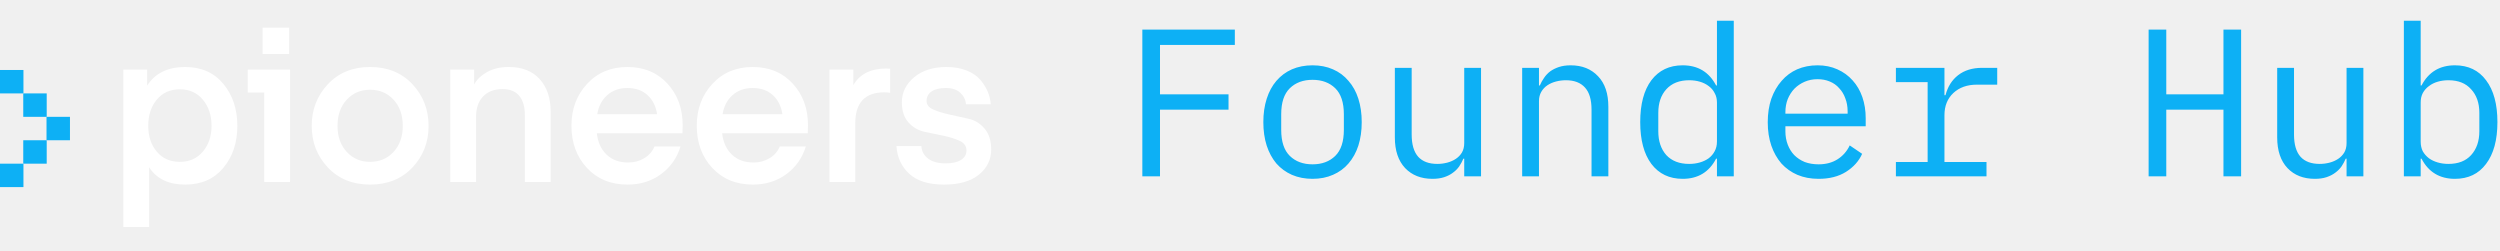
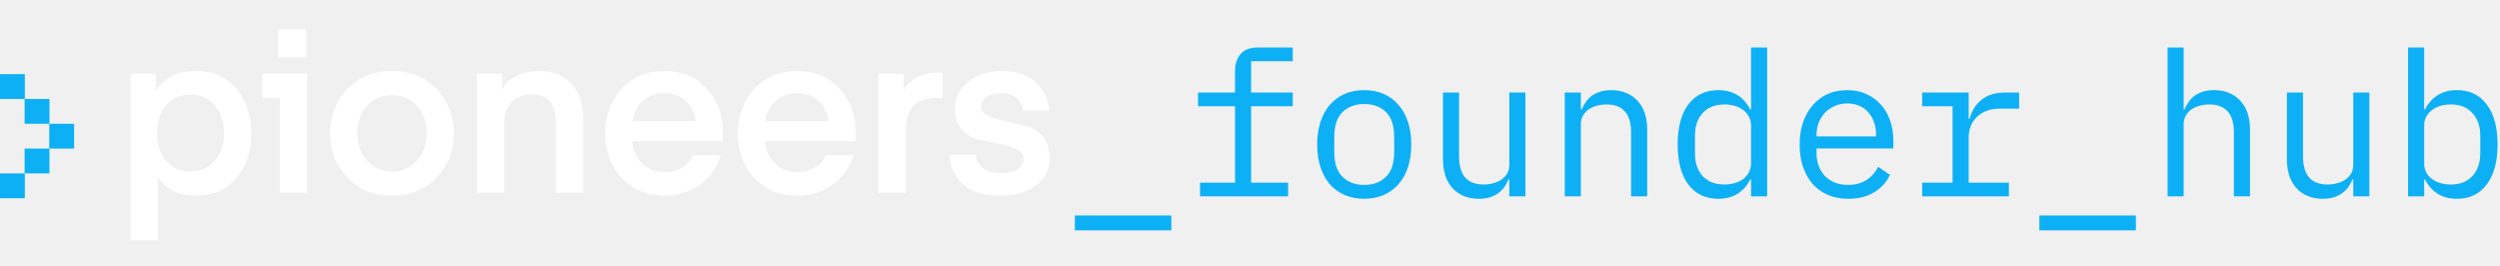
- <svg xmlns="http://www.w3.org/2000/svg" width="1106" height="111" viewBox="0 17 1106 111" fill="none">
-   <path d="M505.37 95V30.086H546.29V36.875H513.182V58.73H543.5V65.519H513.182V95H505.37ZM580.664 96.116C577.316 96.116 574.278 95.527 571.55 94.349C568.884 93.171 566.59 91.497 564.668 89.327C562.808 87.095 561.382 84.46 560.39 81.422C559.398 78.322 558.902 74.85 558.902 71.006C558.902 67.224 559.398 63.783 560.39 60.683C561.382 57.583 562.808 54.948 564.668 52.778C566.59 50.546 568.884 48.841 571.55 47.663C574.278 46.485 577.316 45.896 580.664 45.896C584.012 45.896 587.019 46.485 589.685 47.663C592.413 48.841 594.707 50.546 596.567 52.778C598.489 54.948 599.946 57.583 600.938 60.683C601.93 63.783 602.426 67.224 602.426 71.006C602.426 74.85 601.93 78.322 600.938 81.422C599.946 84.46 598.489 87.095 596.567 89.327C594.707 91.497 592.413 93.171 589.685 94.349C587.019 95.527 584.012 96.116 580.664 96.116ZM580.664 89.699C584.818 89.699 588.166 88.459 590.708 85.979C593.25 83.499 594.521 79.655 594.521 74.447V67.565C594.521 62.357 593.25 58.513 590.708 56.033C588.166 53.553 584.818 52.313 580.664 52.313C576.51 52.313 573.162 53.553 570.62 56.033C568.078 58.513 566.807 62.357 566.807 67.565V74.447C566.807 79.655 568.078 83.499 570.62 85.979C573.162 88.459 576.51 89.699 580.664 89.699ZM647.773 87.188H647.401C646.905 88.366 646.285 89.513 645.541 90.629C644.797 91.683 643.867 92.613 642.751 93.419C641.697 94.225 640.426 94.876 638.938 95.372C637.45 95.868 635.714 96.116 633.73 96.116C628.708 96.116 624.678 94.535 621.64 91.373C618.602 88.149 617.083 83.623 617.083 77.795V47.012H624.523V76.493C624.523 80.895 625.484 84.181 627.406 86.351C629.328 88.459 632.149 89.513 635.869 89.513C637.357 89.513 638.814 89.327 640.24 88.955C641.666 88.583 642.937 88.025 644.053 87.281C645.169 86.537 646.068 85.607 646.75 84.491C647.432 83.313 647.773 81.918 647.773 80.306V47.012H655.213V95H647.773V87.188ZM673.405 95V47.012H680.845V54.824H681.217C681.713 53.646 682.333 52.53 683.077 51.476C683.821 50.36 684.72 49.399 685.774 48.593C686.89 47.787 688.192 47.136 689.68 46.64C691.168 46.144 692.904 45.896 694.888 45.896C699.91 45.896 703.94 47.508 706.978 50.732C710.016 53.894 711.535 58.389 711.535 64.217V95H704.095V65.519C704.095 61.117 703.134 57.862 701.212 55.754C699.29 53.584 696.469 52.499 692.749 52.499C691.261 52.499 689.804 52.685 688.378 53.057C686.952 53.429 685.681 53.987 684.565 54.731C683.449 55.475 682.55 56.436 681.868 57.614C681.186 58.792 680.845 60.156 680.845 61.706V95H673.405ZM759.58 87.188H759.208C756.108 93.14 751.179 96.116 744.421 96.116C738.531 96.116 733.912 93.915 730.564 89.513C727.278 85.111 725.635 78.942 725.635 71.006C725.635 63.07 727.278 56.901 730.564 52.499C733.912 48.097 738.531 45.896 744.421 45.896C751.179 45.896 756.108 48.872 759.208 54.824H759.58V26.18H767.02V95H759.58V87.188ZM747.304 89.513C748.978 89.513 750.559 89.296 752.047 88.862C753.535 88.428 754.837 87.808 755.953 87.002C757.069 86.134 757.937 85.111 758.557 83.933C759.239 82.693 759.58 81.267 759.58 79.655V62.357C759.58 60.745 759.239 59.35 758.557 58.172C757.937 56.932 757.069 55.909 755.953 55.103C754.837 54.235 753.535 53.584 752.047 53.15C750.559 52.716 748.978 52.499 747.304 52.499C742.964 52.499 739.585 53.832 737.167 56.498C734.811 59.102 733.633 62.574 733.633 66.914V75.098C733.633 79.438 734.811 82.941 737.167 85.607C739.585 88.211 742.964 89.513 747.304 89.513ZM804.555 96.116C801.083 96.116 797.952 95.527 795.162 94.349C792.434 93.171 790.078 91.497 788.094 89.327C786.172 87.095 784.684 84.46 783.63 81.422C782.576 78.322 782.049 74.881 782.049 71.099C782.049 67.255 782.576 63.783 783.63 60.683C784.746 57.583 786.265 54.948 788.187 52.778C790.109 50.546 792.403 48.841 795.069 47.663C797.797 46.485 800.804 45.896 804.09 45.896C807.314 45.896 810.228 46.485 812.832 47.663C815.498 48.841 817.761 50.484 819.621 52.592C821.481 54.638 822.907 57.087 823.899 59.939C824.891 62.791 825.387 65.922 825.387 69.332V72.866H789.861V75.098C789.861 77.206 790.202 79.159 790.884 80.957C791.566 82.755 792.527 84.305 793.767 85.607C795.069 86.909 796.619 87.932 798.417 88.676C800.277 89.358 802.323 89.699 804.555 89.699C807.779 89.699 810.569 88.955 812.925 87.467C815.281 85.979 817.079 83.933 818.319 81.329L823.806 85.049C822.38 88.273 819.993 90.939 816.645 93.047C813.359 95.093 809.329 96.116 804.555 96.116ZM804.09 52.034C802.044 52.034 800.153 52.406 798.417 53.15C796.681 53.894 795.162 54.917 793.86 56.219C792.62 57.521 791.628 59.071 790.884 60.869C790.202 62.605 789.861 64.527 789.861 66.635V67.286H817.389V66.263C817.389 64.155 817.048 62.233 816.366 60.497C815.746 58.761 814.847 57.273 813.669 56.033C812.553 54.731 811.158 53.739 809.484 53.057C807.872 52.375 806.074 52.034 804.09 52.034ZM838.743 88.676H852.786V53.336H838.743V47.012H860.226V59.102H860.691C861.683 55.32 863.543 52.375 866.271 50.267C869.061 48.097 872.595 47.012 876.873 47.012H883.569V54.452H874.548C870.27 54.452 866.798 55.692 864.132 58.172C861.528 60.652 860.226 63.907 860.226 67.937V88.676H878.826V95H838.743V88.676ZM983.657 65.519H958.361V95H950.549V30.086H958.361V58.73H983.657V30.086H991.469V95H983.657V65.519ZM1038.12 87.188H1037.75C1037.25 88.366 1036.63 89.513 1035.89 90.629C1035.14 91.683 1034.21 92.613 1033.1 93.419C1032.04 94.225 1030.77 94.876 1029.28 95.372C1027.8 95.868 1026.06 96.116 1024.08 96.116C1019.05 96.116 1015.02 94.535 1011.99 91.373C1008.95 88.149 1007.43 83.623 1007.43 77.795V47.012H1014.87V76.493C1014.87 80.895 1015.83 84.181 1017.75 86.351C1019.67 88.459 1022.5 89.513 1026.22 89.513C1027.7 89.513 1029.16 89.327 1030.59 88.955C1032.01 88.583 1033.28 88.025 1034.4 87.281C1035.52 86.537 1036.41 85.607 1037.1 84.491C1037.78 83.313 1038.12 81.918 1038.12 80.306V47.012H1045.56V95H1038.12V87.188ZM1063.47 26.18H1070.91V54.824H1071.28C1074.38 48.872 1079.31 45.896 1086.07 45.896C1091.96 45.896 1096.55 48.097 1099.83 52.499C1103.18 56.901 1104.86 63.07 1104.86 71.006C1104.86 78.942 1103.18 85.111 1099.83 89.513C1096.55 93.915 1091.96 96.116 1086.07 96.116C1079.31 96.116 1074.38 93.14 1071.28 87.188H1070.91V95H1063.47V26.18ZM1083.19 89.513C1087.53 89.513 1090.88 88.211 1093.23 85.607C1095.65 82.941 1096.86 79.438 1096.86 75.098V66.914C1096.86 62.574 1095.65 59.102 1093.23 56.498C1090.88 53.832 1087.53 52.499 1083.19 52.499C1081.51 52.499 1079.93 52.716 1078.44 53.15C1076.96 53.584 1075.65 54.235 1074.54 55.103C1073.42 55.909 1072.52 56.932 1071.84 58.172C1071.22 59.35 1070.91 60.745 1070.91 62.357V79.655C1070.91 81.267 1071.22 82.693 1071.84 83.933C1072.52 85.111 1073.42 86.134 1074.54 87.002C1075.65 87.808 1076.96 88.428 1078.44 88.862C1079.93 89.296 1081.51 89.513 1083.19 89.513Z" fill="#0DB0F5" />
-   <mask id="mask0_4340_1573" style="mask-type:luminance" maskUnits="userSpaceOnUse" x="0" y="29" width="490" height="89">
-     <path d="M490 29.139H0V117.443H490V29.139Z" fill="white" />
+ <svg xmlns="http://www.w3.org/2000/svg" width="1044" height="111" viewBox="0 4 1044 111" fill="none">
+   <path d="M449.04 100.196V93.98H489.36V100.196H449.04ZM501.339 80.288H515.955V48.368H500.499V42.656H515.955V33.752C515.955 30.84 516.711 28.46 518.223 26.612C519.791 24.764 522.227 23.84 525.531 23.84H540.063V29.552H522.675V42.656H540.063V48.368H522.675V80.288H538.131V86H501.339V80.288ZM569.934 87.008C566.91 87.008 564.166 86.476 561.702 85.412C559.294 84.348 557.222 82.836 555.486 80.876C553.806 78.86 552.518 76.48 551.622 73.736C550.726 70.936 550.278 67.8 550.278 64.328C550.278 60.912 550.726 57.804 551.622 55.004C552.518 52.204 553.806 49.824 555.486 47.864C557.222 45.848 559.294 44.308 561.702 43.244C564.166 42.18 566.91 41.648 569.934 41.648C572.958 41.648 575.674 42.18 578.082 43.244C580.546 44.308 582.618 45.848 584.298 47.864C586.034 49.824 587.35 52.204 588.246 55.004C589.142 57.804 589.59 60.912 589.59 64.328C589.59 67.8 589.142 70.936 588.246 73.736C587.35 76.48 586.034 78.86 584.298 80.876C582.618 82.836 580.546 84.348 578.082 85.412C575.674 86.476 572.958 87.008 569.934 87.008ZM569.934 81.212C573.686 81.212 576.71 80.092 579.006 77.852C581.302 75.612 582.45 72.14 582.45 67.436V61.22C582.45 56.516 581.302 53.044 579.006 50.804C576.71 48.564 573.686 47.444 569.934 47.444C566.182 47.444 563.158 48.564 560.862 50.804C558.566 53.044 557.418 56.516 557.418 61.22V67.436C557.418 72.14 558.566 75.612 560.862 77.852C563.158 80.092 566.182 81.212 569.934 81.212ZM630.55 78.944H630.214C629.766 80.008 629.206 81.044 628.534 82.052C627.862 83.004 627.022 83.844 626.014 84.572C625.062 85.3 623.914 85.888 622.57 86.336C621.226 86.784 619.658 87.008 617.866 87.008C613.33 87.008 609.69 85.58 606.946 82.724C604.202 79.812 602.83 75.724 602.83 70.46V42.656H609.55V69.284C609.55 73.26 610.418 76.228 612.154 78.188C613.89 80.092 616.438 81.044 619.798 81.044C621.142 81.044 622.458 80.876 623.746 80.54C625.034 80.204 626.182 79.7 627.19 79.028C628.198 78.356 629.01 77.516 629.626 76.508C630.242 75.444 630.55 74.184 630.55 72.728V42.656H637.27V86H630.55V78.944ZM653.701 86V42.656H660.421V49.712H660.757C661.205 48.648 661.765 47.64 662.437 46.688C663.109 45.68 663.921 44.812 664.873 44.084C665.881 43.356 667.057 42.768 668.401 42.32C669.745 41.872 671.313 41.648 673.105 41.648C677.641 41.648 681.281 43.104 684.025 46.016C686.769 48.872 688.141 52.932 688.141 58.196V86H681.421V59.372C681.421 55.396 680.553 52.456 678.817 50.552C677.081 48.592 674.533 47.612 671.173 47.612C669.829 47.612 668.513 47.78 667.225 48.116C665.937 48.452 664.789 48.956 663.781 49.628C662.773 50.3 661.961 51.168 661.345 52.232C660.729 53.296 660.421 54.528 660.421 55.928V86H653.701ZM731.536 78.944H731.2C728.4 84.32 723.948 87.008 717.844 87.008C712.524 87.008 708.352 85.02 705.328 81.044C702.36 77.068 700.876 71.496 700.876 64.328C700.876 57.16 702.36 51.588 705.328 47.612C708.352 43.636 712.524 41.648 717.844 41.648C723.948 41.648 728.4 44.336 731.2 49.712H731.536V23.84H738.256V86H731.536V78.944ZM720.448 81.044C721.96 81.044 723.388 80.848 724.732 80.456C726.076 80.064 727.252 79.504 728.26 78.776C729.268 77.992 730.052 77.068 730.612 76.004C731.228 74.884 731.536 73.596 731.536 72.14V56.516C731.536 55.06 731.228 53.8 730.612 52.736C730.052 51.616 729.268 50.692 728.26 49.964C727.252 49.18 726.076 48.592 724.732 48.2C723.388 47.808 721.96 47.612 720.448 47.612C716.528 47.612 713.476 48.816 711.292 51.224C709.164 53.576 708.1 56.712 708.1 60.632V68.024C708.1 71.944 709.164 75.108 711.292 77.516C713.476 79.868 716.528 81.044 720.448 81.044ZM772.159 87.008C769.023 87.008 766.195 86.476 763.675 85.412C761.211 84.348 759.083 82.836 757.291 80.876C755.555 78.86 754.211 76.48 753.259 73.736C752.307 70.936 751.831 67.828 751.831 64.412C751.831 60.94 752.307 57.804 753.259 55.004C754.267 52.204 755.639 49.824 757.375 47.864C759.111 45.848 761.183 44.308 763.591 43.244C766.055 42.18 768.771 41.648 771.739 41.648C774.651 41.648 777.283 42.18 779.635 43.244C782.043 44.308 784.087 45.792 785.767 47.696C787.447 49.544 788.735 51.756 789.631 54.332C790.527 56.908 790.975 59.736 790.975 62.816V66.008H758.887V68.024C758.887 69.928 759.195 71.692 759.811 73.316C760.427 74.94 761.295 76.34 762.415 77.516C763.591 78.692 764.991 79.616 766.615 80.288C768.295 80.904 770.143 81.212 772.159 81.212C775.071 81.212 777.591 80.54 779.719 79.196C781.847 77.852 783.471 76.004 784.591 73.652L789.547 77.012C788.259 79.924 786.103 82.332 783.079 84.236C780.111 86.084 776.471 87.008 772.159 87.008ZM771.739 47.192C769.891 47.192 768.183 47.528 766.615 48.2C765.047 48.872 763.675 49.796 762.499 50.972C761.379 52.148 760.483 53.548 759.811 55.172C759.195 56.74 758.887 58.476 758.887 60.38V60.968H783.751V60.044C783.751 58.14 783.443 56.404 782.827 54.836C782.267 53.268 781.455 51.924 780.391 50.804C779.383 49.628 778.123 48.732 776.611 48.116C775.155 47.5 773.531 47.192 771.739 47.192ZM803.038 80.288H815.722V48.368H803.038V42.656H822.442V53.576H822.862C823.758 50.16 825.438 47.5 827.902 45.596C830.422 43.636 833.614 42.656 837.478 42.656H843.526V49.376H835.378C831.514 49.376 828.378 50.496 825.97 52.736C823.618 54.976 822.442 57.916 822.442 61.556V80.288H839.242V86H803.038V80.288ZM851.978 100.196V93.98H892.298V100.196H851.978ZM905.537 23.84H912.257V49.712H912.593C913.041 48.648 913.601 47.64 914.273 46.688C914.945 45.68 915.757 44.812 916.709 44.084C917.717 43.356 918.893 42.768 920.237 42.32C921.581 41.872 923.149 41.648 924.941 41.648C929.477 41.648 933.117 43.104 935.861 46.016C938.605 48.872 939.977 52.932 939.977 58.196V86H933.257V59.372C933.257 55.396 932.389 52.456 930.653 50.552C928.917 48.592 926.369 47.612 923.009 47.612C921.665 47.612 920.349 47.78 919.061 48.116C917.773 48.452 916.625 48.956 915.617 49.628C914.609 50.3 913.797 51.168 913.181 52.232C912.565 53.296 912.257 54.528 912.257 55.928V86H905.537V23.84ZM983.12 78.944H982.784C982.336 80.008 981.776 81.044 981.104 82.052C980.432 83.004 979.592 83.844 978.584 84.572C977.632 85.3 976.484 85.888 975.14 86.336C973.796 86.784 972.228 87.008 970.436 87.008C965.9 87.008 962.26 85.58 959.516 82.724C956.772 79.812 955.4 75.724 955.4 70.46V42.656H962.12V69.284C962.12 73.26 962.988 76.228 964.724 78.188C966.46 80.092 969.008 81.044 972.368 81.044C973.712 81.044 975.028 80.876 976.316 80.54C977.604 80.204 978.752 79.7 979.76 79.028C980.768 78.356 981.58 77.516 982.196 76.508C982.812 75.444 983.12 74.184 983.12 72.728V42.656H989.84V86H983.12V78.944ZM1006.02 23.84H1012.74V49.712H1013.08C1015.88 44.336 1020.33 41.648 1026.43 41.648C1031.75 41.648 1035.9 43.636 1038.86 47.612C1041.89 51.588 1043.4 57.16 1043.4 64.328C1043.4 71.496 1041.89 77.068 1038.86 81.044C1035.9 85.02 1031.75 87.008 1026.43 87.008C1020.33 87.008 1015.88 84.32 1013.08 78.944H1012.74V86H1006.02V23.84ZM1023.83 81.044C1027.75 81.044 1030.77 79.868 1032.9 77.516C1035.08 75.108 1036.18 71.944 1036.18 68.024V60.632C1036.18 56.712 1035.08 53.576 1032.9 51.224C1030.77 48.816 1027.75 47.612 1023.83 47.612C1022.32 47.612 1020.89 47.808 1019.54 48.2C1018.2 48.592 1017.02 49.18 1016.02 49.964C1015.01 50.692 1014.2 51.616 1013.58 52.736C1013.02 53.8 1012.74 55.06 1012.74 56.516V72.14C1012.74 73.596 1013.02 74.884 1013.58 76.004C1014.2 77.068 1015.01 77.992 1016.02 78.776C1017.02 79.504 1018.2 80.064 1019.54 80.456C1020.89 80.848 1022.32 81.044 1023.83 81.044Z" fill="#0DB0F5" />
+   <mask id="mask0_4341_1574" style="mask-type:luminance" maskUnits="userSpaceOnUse" x="0" y="16" width="490" height="89">
+     <path d="M490 16.139H0V104.443H490V16.139Z" fill="white" />
  </mask>
-   <g mask="url(#mask0_4340_1573)">
-     <path d="M65.966 91V117.443H54.551V47.79H65.103V54.879C68.619 49.387 74.214 46.641 81.888 46.641C89.048 46.641 94.692 49.131 98.817 54.113C102.942 59.096 105.004 65.29 105.004 72.7C105.004 80.11 102.942 86.29 98.817 91.239C94.692 96.188 89.048 98.663 81.888 98.663C74.598 98.663 69.288 96.11 65.966 91ZM65.582 72.7C65.582 77.299 66.844 81.1 69.371 84.1C71.895 87.104 75.302 88.604 79.587 88.604C83.806 88.604 87.194 87.087 89.754 84.054C92.31 81.02 93.589 77.236 93.589 72.7C93.589 68.039 92.31 64.172 89.754 61.107C87.194 58.043 83.806 56.509 79.587 56.509C75.302 56.509 71.895 58.026 69.371 61.059C66.844 64.093 65.582 67.974 65.582 72.7Z" fill="white" />
-     <path d="M109.605 57.947V47.791H128.311V97.514H116.896V57.947H109.605Z" fill="white" />
-     <path d="M163.705 98.663C156.032 98.663 149.813 96.142 145.05 91.094C140.284 86.049 137.902 79.919 137.902 72.7C137.902 65.484 140.284 59.335 145.05 54.258C149.813 49.179 156.032 46.641 163.705 46.641C171.442 46.641 177.693 49.179 182.456 54.258C187.219 59.335 189.604 65.484 189.604 72.7C189.604 79.919 187.219 86.049 182.456 91.094C177.693 96.142 171.442 98.663 163.705 98.663ZM149.318 72.7C149.318 77.427 150.677 81.26 153.394 84.196C156.112 87.136 159.548 88.604 163.705 88.604C167.926 88.604 171.394 87.136 174.112 84.196C176.829 81.26 178.188 77.427 178.188 72.7C178.188 67.909 176.829 64.047 174.112 61.107C171.394 58.171 167.926 56.7 163.705 56.7C159.548 56.7 156.112 58.171 153.394 61.107C150.677 64.047 149.318 67.909 149.318 72.7Z" fill="white" />
-     <path d="M209.743 47.79V54.401C210.894 52.229 212.795 50.394 215.45 48.892C218.102 47.392 221.316 46.641 225.09 46.641C230.971 46.641 235.529 48.43 238.757 52.005C241.987 55.584 243.602 60.342 243.602 66.281V97.513H232.187V67.718C232.187 64.206 231.372 61.443 229.743 59.431C228.11 57.419 225.632 56.412 222.307 56.412C218.663 56.412 215.8 57.499 213.723 59.67C211.644 61.842 210.607 64.844 210.607 68.677V97.513H199.191V47.79H209.743Z" fill="white" />
-     <path d="M301.92 75.958H264.033C264.478 79.919 265.916 83.064 268.349 85.394C270.777 87.727 273.976 88.891 277.941 88.891C280.562 88.891 282.927 88.254 285.038 86.974C287.149 85.699 288.65 83.974 289.545 81.8H301.057C299.521 86.848 296.659 90.92 292.471 94.016C288.283 97.115 283.343 98.663 277.653 98.663C270.233 98.663 264.238 96.204 259.668 91.287C255.096 86.368 252.809 80.141 252.809 72.604C252.809 65.259 255.111 59.096 259.717 54.113C264.321 49.131 270.266 46.641 277.557 46.641C284.847 46.641 290.744 49.085 295.254 53.971C299.761 58.856 302.014 65.003 302.014 72.413L301.92 75.958ZM277.557 55.934C273.976 55.934 271.001 56.987 268.637 59.096C266.269 61.204 264.799 64.015 264.224 67.527H290.698C290.186 64.015 288.778 61.204 286.476 59.096C284.175 56.987 281.2 55.934 277.557 55.934Z" fill="white" />
-     <path d="M357.358 75.958H319.468C319.918 79.919 321.354 83.064 323.786 85.394C326.214 87.727 329.411 88.891 333.376 88.891C335.997 88.891 338.367 88.254 340.475 86.974C342.584 85.699 344.088 83.974 344.982 81.8H356.492C354.959 86.848 352.096 90.92 347.908 94.016C343.72 97.115 338.783 98.663 333.091 98.663C325.672 98.663 319.676 96.204 315.106 91.287C310.534 86.368 308.246 80.141 308.246 72.604C308.246 65.259 310.548 59.096 315.154 54.113C319.758 49.131 325.706 46.641 332.994 46.641C340.282 46.641 346.182 49.085 350.689 53.971C355.201 58.856 357.454 65.003 357.454 72.413L357.358 75.958ZM332.994 55.934C329.411 55.934 326.437 56.987 324.072 59.096C321.707 61.204 320.237 64.015 319.661 67.527H346.133C345.621 64.015 344.218 61.204 341.916 59.096C339.615 56.987 336.64 55.934 332.994 55.934Z" fill="white" />
-     <path d="M393.808 47.407V58.043C392.909 57.915 392.048 57.85 391.216 57.85C382.647 57.85 378.362 62.448 378.362 71.645V97.514H366.949V47.791H377.501V54.688C380.316 49.771 385.205 47.312 392.174 47.312L393.808 47.407Z" fill="white" />
-     <path d="M417.69 98.663C410.847 98.663 405.697 97.067 402.244 93.874C398.791 90.681 396.905 86.592 396.586 81.61H407.617C407.742 83.909 408.734 85.761 410.591 87.167C412.443 88.573 415.035 89.275 418.357 89.275C421.298 89.275 423.571 88.763 425.171 87.742C426.767 86.718 427.57 85.344 427.57 83.619C427.57 81.704 426.593 80.281 424.644 79.356C422.69 78.431 420.326 77.675 417.545 77.091C414.759 76.507 411.945 75.917 409.101 75.321C406.258 74.724 403.859 73.338 401.91 71.167C399.957 68.995 398.985 66.027 398.985 62.257C398.985 57.915 400.788 54.227 404.406 51.191C408.013 48.157 412.796 46.641 418.744 46.641C422.129 46.641 425.123 47.167 427.71 48.223C430.302 49.276 432.314 50.664 433.755 52.389C435.191 54.113 436.279 55.871 437.015 57.659C437.75 59.448 438.18 61.267 438.311 63.119H427.376C427.183 61.141 426.337 59.448 424.833 58.043C423.329 56.637 421.206 55.934 418.454 55.934C415.707 55.934 413.594 56.444 412.124 57.458C410.654 58.477 409.919 59.878 409.919 61.665C409.919 63.329 410.905 64.593 412.883 65.457C414.861 66.319 417.245 67.058 420.026 67.672C422.806 68.29 425.621 68.913 428.465 69.544C431.308 70.174 433.692 71.642 435.617 73.949C437.542 76.255 438.504 79.32 438.504 83.143C438.504 87.614 436.695 91.319 433.083 94.255C429.47 97.195 424.339 98.663 417.69 98.663Z" fill="white" />
-     <path d="M127.913 29.139H116.164V40.874H127.913V29.139Z" fill="white" />
-     <path d="M10.374 47.961H0V58.323H10.374V47.961Z" fill="#0DB0F5" />
-     <path d="M20.663 58.322H10.289V68.684H20.663V58.322Z" fill="#0DB0F5" />
-     <path d="M30.952 68.684H20.578V79.045H30.952V68.684Z" fill="#0DB0F5" />
-     <path d="M20.663 79.047H10.289V89.409H20.663V79.047Z" fill="#0DB0F5" />
-     <path d="M10.374 89.408H0V99.77H10.374V89.408Z" fill="#0DB0F5" />
+   <g mask="url(#mask0_4341_1574)">
+     <path d="M65.966 78V104.443H54.551V34.79H65.103V41.879C68.619 36.387 74.214 33.641 81.888 33.641C89.048 33.641 94.692 36.131 98.817 41.113C102.942 46.096 105.004 52.291 105.004 59.7C105.004 67.11 102.942 73.29 98.817 78.239C94.692 83.188 89.048 85.663 81.888 85.663C74.598 85.663 69.288 83.11 65.966 78ZM65.582 59.7C65.582 64.299 66.844 68.1 69.371 71.1C71.895 74.104 75.302 75.604 79.587 75.604C83.806 75.604 87.194 74.087 89.754 71.054C92.31 68.02 93.589 64.236 93.589 59.7C93.589 55.039 92.31 51.172 89.754 48.107C87.194 45.043 83.806 43.509 79.587 43.509C75.302 43.509 71.895 45.026 69.371 48.059C66.844 51.093 65.582 54.974 65.582 59.7Z" fill="white" />
+     <path d="M109.605 44.947V34.791H128.311V84.514H116.896V44.947H109.605Z" fill="white" />
+     <path d="M163.705 85.663C156.032 85.663 149.813 83.142 145.05 78.094C140.284 73.049 137.902 66.919 137.902 59.7C137.902 52.484 140.284 46.335 145.05 41.258C149.813 36.179 156.032 33.641 163.705 33.641C171.442 33.641 177.693 36.179 182.456 41.258C187.219 46.335 189.604 52.484 189.604 59.7C189.604 66.919 187.219 73.049 182.456 78.094C177.693 83.142 171.442 85.663 163.705 85.663ZM149.318 59.7C149.318 64.427 150.677 68.26 153.394 71.196C156.112 74.136 159.548 75.604 163.705 75.604C167.926 75.604 171.394 74.136 174.112 71.196C176.829 68.26 178.188 64.427 178.188 59.7C178.188 54.908 176.829 51.047 174.112 48.107C171.394 45.171 167.926 43.7 163.705 43.7C159.548 43.7 156.112 45.171 153.394 48.107C150.677 51.047 149.318 54.908 149.318 59.7Z" fill="white" />
+     <path d="M209.743 34.79V41.401C210.894 39.229 212.795 37.394 215.45 35.892C218.102 34.392 221.316 33.641 225.09 33.641C230.971 33.641 235.529 35.43 238.757 39.005C241.987 42.584 243.602 47.342 243.602 53.281V84.513H232.187V54.718C232.187 51.206 231.372 48.443 229.743 46.431C228.11 44.419 225.632 43.412 222.307 43.412C218.663 43.412 215.8 44.499 213.723 46.67C211.644 48.842 210.607 51.844 210.607 55.676V84.513H199.191V34.79H209.743Z" fill="white" />
+     <path d="M301.92 62.958H264.033C264.478 66.919 265.916 70.064 268.349 72.394C270.777 74.727 273.976 75.891 277.941 75.891C280.562 75.891 282.927 75.254 285.038 73.974C287.149 72.699 288.65 70.974 289.545 68.8H301.057C299.521 73.848 296.659 77.92 292.471 81.016C288.283 84.115 283.343 85.663 277.653 85.663C270.233 85.663 264.238 83.204 259.668 78.287C255.096 73.368 252.809 67.141 252.809 59.604C252.809 52.259 255.111 46.096 259.717 41.113C264.321 36.131 270.266 33.641 277.557 33.641C284.847 33.641 290.744 36.085 295.254 40.971C299.761 45.856 302.014 52.003 302.014 59.413L301.92 62.958ZM277.557 42.934C273.976 42.934 271.001 43.987 268.637 46.096C266.269 48.204 264.799 51.015 264.224 54.527H290.698C290.186 51.015 288.778 48.204 286.476 46.096C284.175 43.987 281.2 42.934 277.557 42.934Z" fill="white" />
+     <path d="M357.358 62.958H319.468C319.918 66.919 321.354 70.064 323.786 72.394C326.214 74.727 329.411 75.891 333.376 75.891C335.997 75.891 338.367 75.254 340.475 73.974C342.584 72.699 344.088 70.974 344.982 68.8H356.492C354.959 73.848 352.096 77.92 347.908 81.016C343.72 84.115 338.783 85.663 333.091 85.663C325.672 85.663 319.676 83.204 315.106 78.287C310.534 73.368 308.246 67.141 308.246 59.604C308.246 52.259 310.548 46.096 315.154 41.113C319.758 36.131 325.706 33.641 332.994 33.641C340.282 33.641 346.182 36.085 350.689 40.971C355.201 45.856 357.454 52.003 357.454 59.413L357.358 62.958ZM332.994 42.934C329.411 42.934 326.437 43.987 324.072 46.096C321.707 48.204 320.237 51.015 319.661 54.527H346.133C345.621 51.015 344.218 48.204 341.916 46.096C339.615 43.987 336.64 42.934 332.994 42.934Z" fill="white" />
+     <path d="M393.808 34.407V45.043C392.909 44.915 392.048 44.85 391.216 44.85C382.647 44.85 378.362 49.448 378.362 58.645V84.514H366.949V34.791H377.501V41.688C380.316 36.771 385.205 34.312 392.174 34.312L393.808 34.407Z" fill="white" />
+     <path d="M417.69 85.663C410.847 85.663 405.697 84.067 402.244 80.874C398.791 77.681 396.905 73.592 396.586 68.61H407.617C407.742 70.909 408.734 72.761 410.591 74.167C412.443 75.573 415.035 76.275 418.357 76.275C421.298 76.275 423.571 75.763 425.171 74.742C426.767 73.718 427.57 72.344 427.57 70.619C427.57 68.704 426.593 67.281 424.644 66.356C422.69 65.431 420.326 64.675 417.545 64.091C414.759 63.507 411.945 62.917 409.101 62.321C406.258 61.724 403.859 60.338 401.91 58.167C399.957 55.995 398.985 53.027 398.985 49.257C398.985 44.915 400.788 41.227 404.406 38.191C408.013 35.157 412.796 33.641 418.744 33.641C422.129 33.641 425.123 34.167 427.71 35.223C430.302 36.276 432.314 37.664 433.755 39.389C435.191 41.113 436.279 42.871 437.015 44.659C437.75 46.448 438.18 48.267 438.311 50.119H427.376C427.183 48.141 426.337 46.448 424.833 45.043C423.329 43.637 421.206 42.934 418.454 42.934C415.707 42.934 413.594 43.444 412.124 44.458C410.654 45.477 409.919 46.878 409.919 48.665C409.919 50.329 410.905 51.593 412.883 52.457C414.861 53.319 417.245 54.058 420.026 54.672C422.806 55.29 425.621 55.913 428.465 56.544C431.308 57.174 433.692 58.642 435.617 60.949C437.542 63.255 438.504 66.32 438.504 70.143C438.504 74.614 436.695 78.319 433.083 81.255C429.47 84.195 424.339 85.663 417.69 85.663Z" fill="white" />
+     <path d="M127.913 16.139H116.164V27.874H127.913V16.139Z" fill="white" />
+     <path d="M10.374 34.961H0V45.323H10.374V34.961Z" fill="#0DB0F5" />
+     <path d="M20.663 45.322H10.289V55.684H20.663V45.322Z" fill="#0DB0F5" />
+     <path d="M30.952 55.684H20.578V66.045H30.952V55.684Z" fill="#0DB0F5" />
+     <path d="M20.663 66.047H10.289V76.409H20.663V66.047Z" fill="#0DB0F5" />
+     <path d="M10.374 76.408H0V86.77H10.374V76.408Z" fill="#0DB0F5" />
  </g>
</svg>
